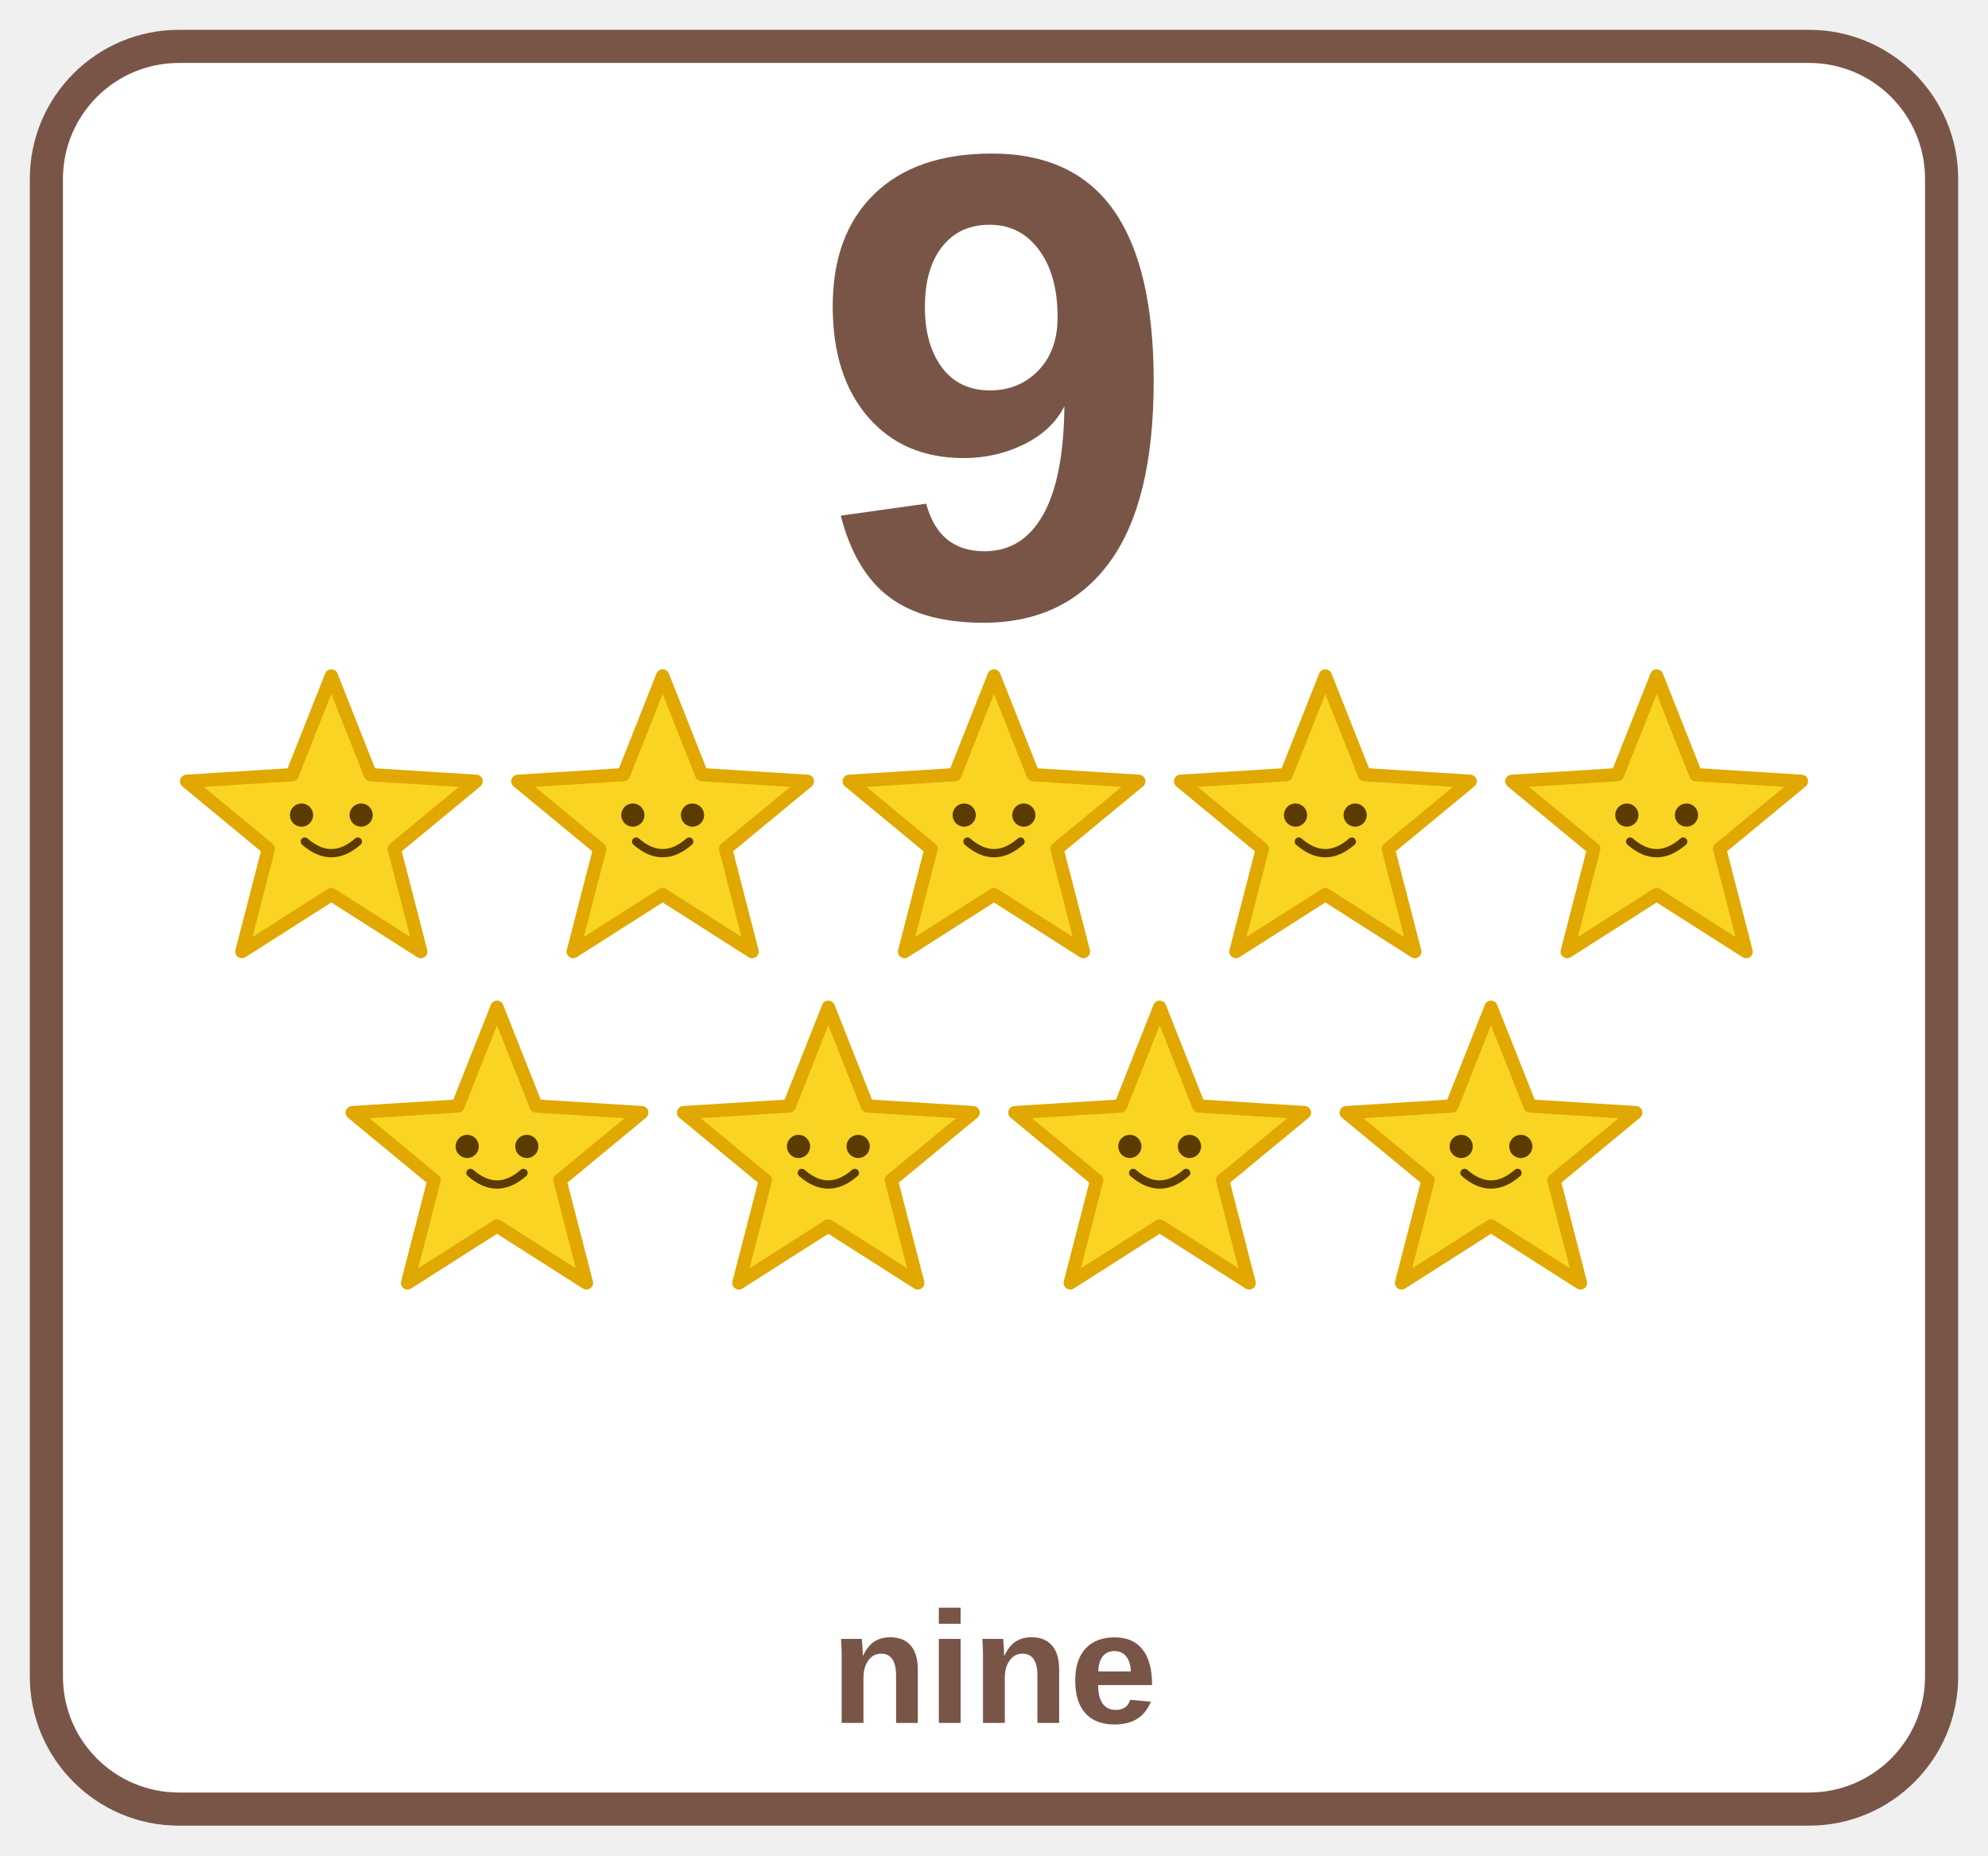
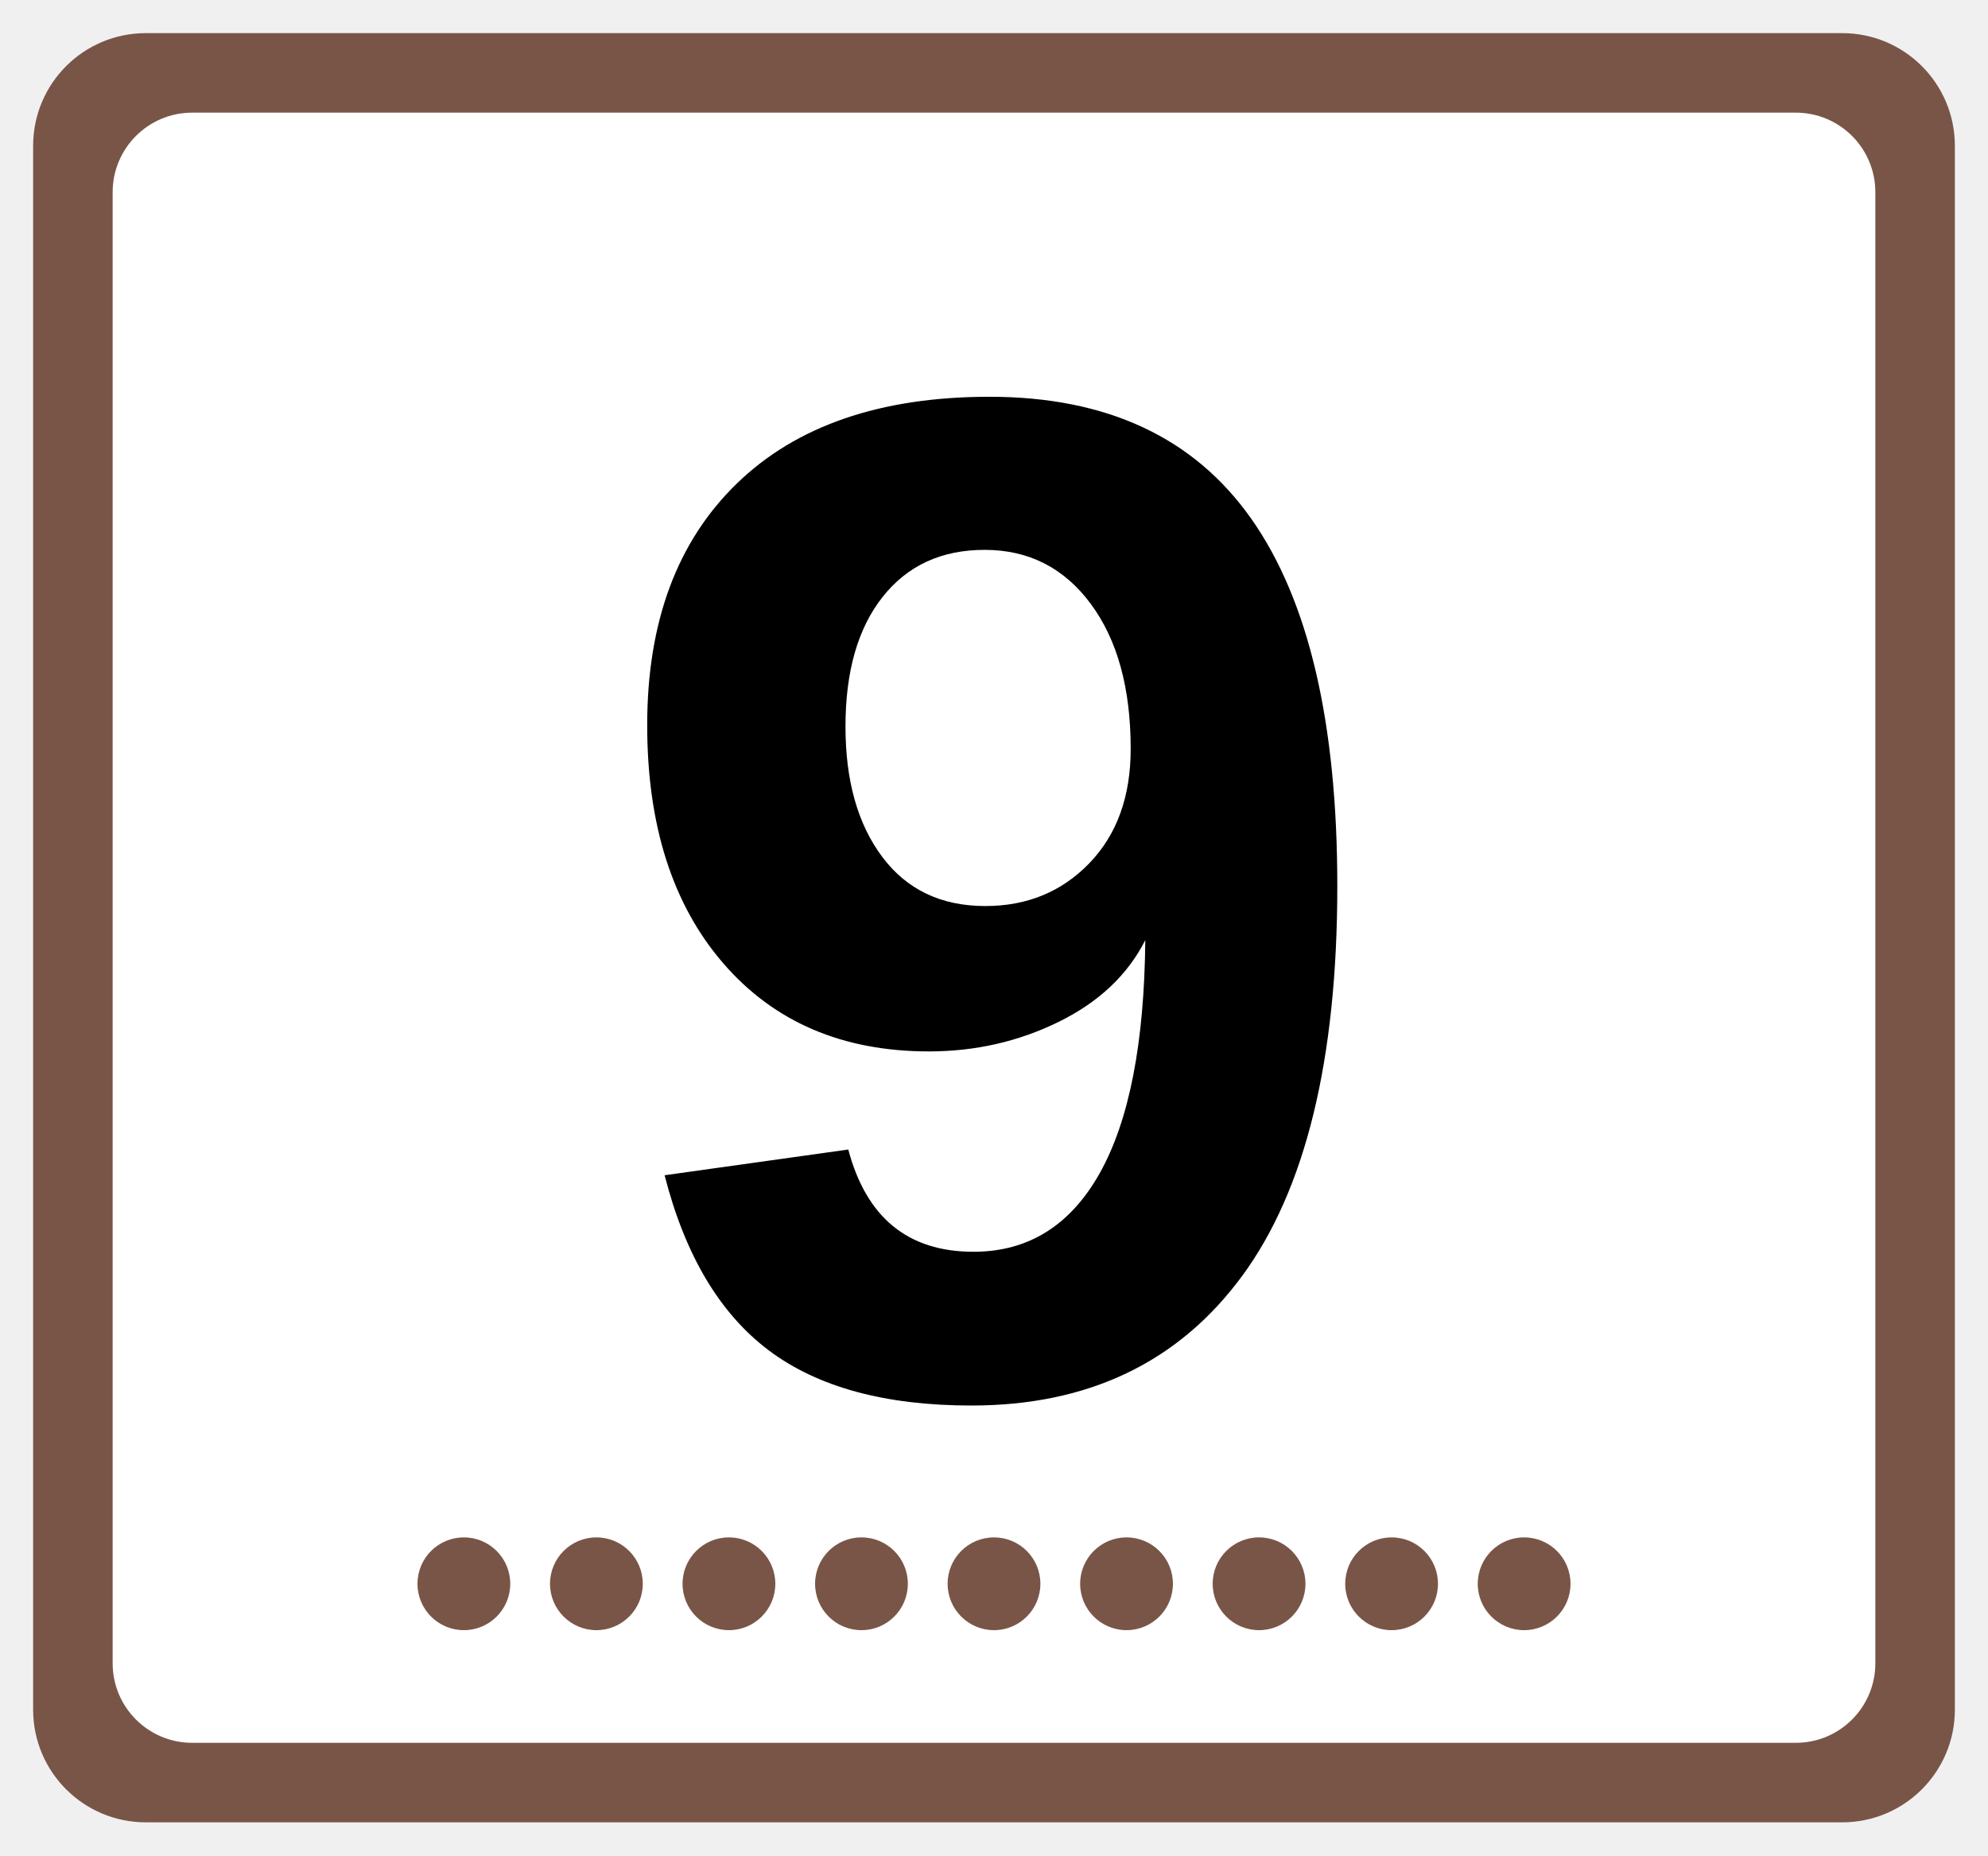
<svg xmlns="http://www.w3.org/2000/svg" viewBox="0 0 600 560" role="img" aria-label="nine, 9">
-   <rect x="14" y="14" width="572" height="532" rx="40" fill="#ffffff" stroke="#795548" stroke-width="10" />
-   <text x="300" y="186" text-anchor="middle" font-family="Nunito, Arial, sans-serif" font-size="200" font-weight="800" fill="#795548">9</text>
-   <polygon points="100.0,204.0 111.8,233.8 143.7,235.8 119.0,256.2 127.0,287.2 100.0,270.0 73.0,287.2 81.0,256.2 56.3,235.8 88.2,233.8" fill="#f9d423" stroke="#e0a800" stroke-width="4" stroke-linejoin="round" />
-   <circle cx="91.0" cy="246.0" r="3.5" fill="#5b3b00" />
-   <circle cx="109.0" cy="246.0" r="3.5" fill="#5b3b00" />
-   <path d="M92.0 254.0 Q100.0 261.0 108.0 254.0" stroke="#5b3b00" stroke-width="2.5" fill="none" stroke-linecap="round" />
-   <polygon points="200.0,204.0 211.8,233.8 243.7,235.8 219.0,256.2 227.0,287.2 200.0,270.0 173.0,287.2 181.0,256.2 156.3,235.8 188.2,233.8" fill="#f9d423" stroke="#e0a800" stroke-width="4" stroke-linejoin="round" />
-   <circle cx="191.0" cy="246.0" r="3.5" fill="#5b3b00" />
-   <circle cx="209.0" cy="246.0" r="3.5" fill="#5b3b00" />
-   <path d="M192.0 254.0 Q200.0 261.0 208.0 254.0" stroke="#5b3b00" stroke-width="2.5" fill="none" stroke-linecap="round" />
-   <polygon points="300.0,204.0 311.8,233.8 343.7,235.8 319.0,256.2 327.0,287.2 300.0,270.0 273.0,287.2 281.0,256.2 256.3,235.8 288.2,233.8" fill="#f9d423" stroke="#e0a800" stroke-width="4" stroke-linejoin="round" />
-   <circle cx="291.0" cy="246.0" r="3.5" fill="#5b3b00" />
-   <circle cx="309.0" cy="246.0" r="3.5" fill="#5b3b00" />
-   <path d="M292.0 254.0 Q300.0 261.0 308.0 254.0" stroke="#5b3b00" stroke-width="2.5" fill="none" stroke-linecap="round" />
-   <polygon points="400.0,204.0 411.8,233.8 443.7,235.8 419.0,256.2 427.0,287.2 400.0,270.0 373.0,287.2 381.0,256.2 356.3,235.8 388.2,233.8" fill="#f9d423" stroke="#e0a800" stroke-width="4" stroke-linejoin="round" />
-   <circle cx="391.0" cy="246.0" r="3.5" fill="#5b3b00" />
-   <circle cx="409.0" cy="246.0" r="3.5" fill="#5b3b00" />
-   <path d="M392.0 254.0 Q400.0 261.0 408.0 254.0" stroke="#5b3b00" stroke-width="2.5" fill="none" stroke-linecap="round" />
-   <polygon points="500.0,204.0 511.8,233.8 543.7,235.8 519.0,256.2 527.0,287.2 500.0,270.0 473.0,287.2 481.0,256.2 456.3,235.8 488.2,233.8" fill="#f9d423" stroke="#e0a800" stroke-width="4" stroke-linejoin="round" />
-   <circle cx="491.0" cy="246.0" r="3.5" fill="#5b3b00" />
-   <circle cx="509.0" cy="246.0" r="3.5" fill="#5b3b00" />
-   <path d="M492.0 254.0 Q500.0 261.0 508.0 254.0" stroke="#5b3b00" stroke-width="2.5" fill="none" stroke-linecap="round" />
-   <polygon points="150.0,304.0 161.8,333.8 193.7,335.8 169.0,356.2 177.0,387.2 150.0,370.0 123.0,387.2 131.0,356.2 106.3,335.8 138.2,333.8" fill="#f9d423" stroke="#e0a800" stroke-width="4" stroke-linejoin="round" />
-   <circle cx="141.0" cy="346.0" r="3.5" fill="#5b3b00" />
-   <circle cx="159.0" cy="346.0" r="3.5" fill="#5b3b00" />
-   <path d="M142.0 354.0 Q150.0 361.0 158.0 354.0" stroke="#5b3b00" stroke-width="2.5" fill="none" stroke-linecap="round" />
-   <polygon points="250.0,304.0 261.8,333.8 293.7,335.8 269.0,356.2 277.0,387.2 250.0,370.0 223.0,387.2 231.0,356.2 206.3,335.8 238.2,333.8" fill="#f9d423" stroke="#e0a800" stroke-width="4" stroke-linejoin="round" />
-   <circle cx="241.0" cy="346.0" r="3.5" fill="#5b3b00" />
-   <circle cx="259.0" cy="346.0" r="3.5" fill="#5b3b00" />
-   <path d="M242.0 354.0 Q250.0 361.0 258.0 354.0" stroke="#5b3b00" stroke-width="2.5" fill="none" stroke-linecap="round" />
-   <polygon points="350.0,304.0 361.8,333.8 393.7,335.8 369.0,356.2 377.0,387.2 350.0,370.0 323.0,387.2 331.0,356.2 306.3,335.8 338.2,333.8" fill="#f9d423" stroke="#e0a800" stroke-width="4" stroke-linejoin="round" />
-   <circle cx="341.0" cy="346.0" r="3.5" fill="#5b3b00" />
-   <circle cx="359.0" cy="346.0" r="3.5" fill="#5b3b00" />
-   <path d="M342.0 354.0 Q350.0 361.0 358.0 354.0" stroke="#5b3b00" stroke-width="2.5" fill="none" stroke-linecap="round" />
-   <polygon points="450.0,304.0 461.8,333.8 493.7,335.8 469.0,356.2 477.0,387.2 450.0,370.0 423.0,387.2 431.0,356.2 406.3,335.8 438.2,333.8" fill="#f9d423" stroke="#e0a800" stroke-width="4" stroke-linejoin="round" />
-   <circle cx="441.0" cy="346.0" r="3.5" fill="#5b3b00" />
-   <circle cx="459.0" cy="346.0" r="3.5" fill="#5b3b00" />
-   <path d="M442.0 354.0 Q450.0 361.0 458.0 354.0" stroke="#5b3b00" stroke-width="2.5" fill="none" stroke-linecap="round" />
-   <text x="300.0" y="520" text-anchor="middle" font-family="Nunito, Arial, sans-serif" font-size="48" font-weight="800" fill="#795548">nine</text>
+   <rect x="10" y="10" width="580" height="540" rx="34" fill="#795548" />
+   <rect x="34" y="34" width="532" height="492" rx="24" fill="#ffffff" />
+   <text x="300" y="420" text-anchor="middle" font-family="Nunito, Arial, sans-serif" font-size="430" font-weight="900" fill="#000000">9</text>
+   <circle cx="140.0" cy="478" r="14" fill="#795548" />
+   <circle cx="180.0" cy="478" r="14" fill="#795548" />
+   <circle cx="220.0" cy="478" r="14" fill="#795548" />
+   <circle cx="260.0" cy="478" r="14" fill="#795548" />
+   <circle cx="300.0" cy="478" r="14" fill="#795548" />
+   <circle cx="340.0" cy="478" r="14" fill="#795548" />
+   <circle cx="380.0" cy="478" r="14" fill="#795548" />
+   <circle cx="420.0" cy="478" r="14" fill="#795548" />
+   <circle cx="460.0" cy="478" r="14" fill="#795548" />
</svg>
